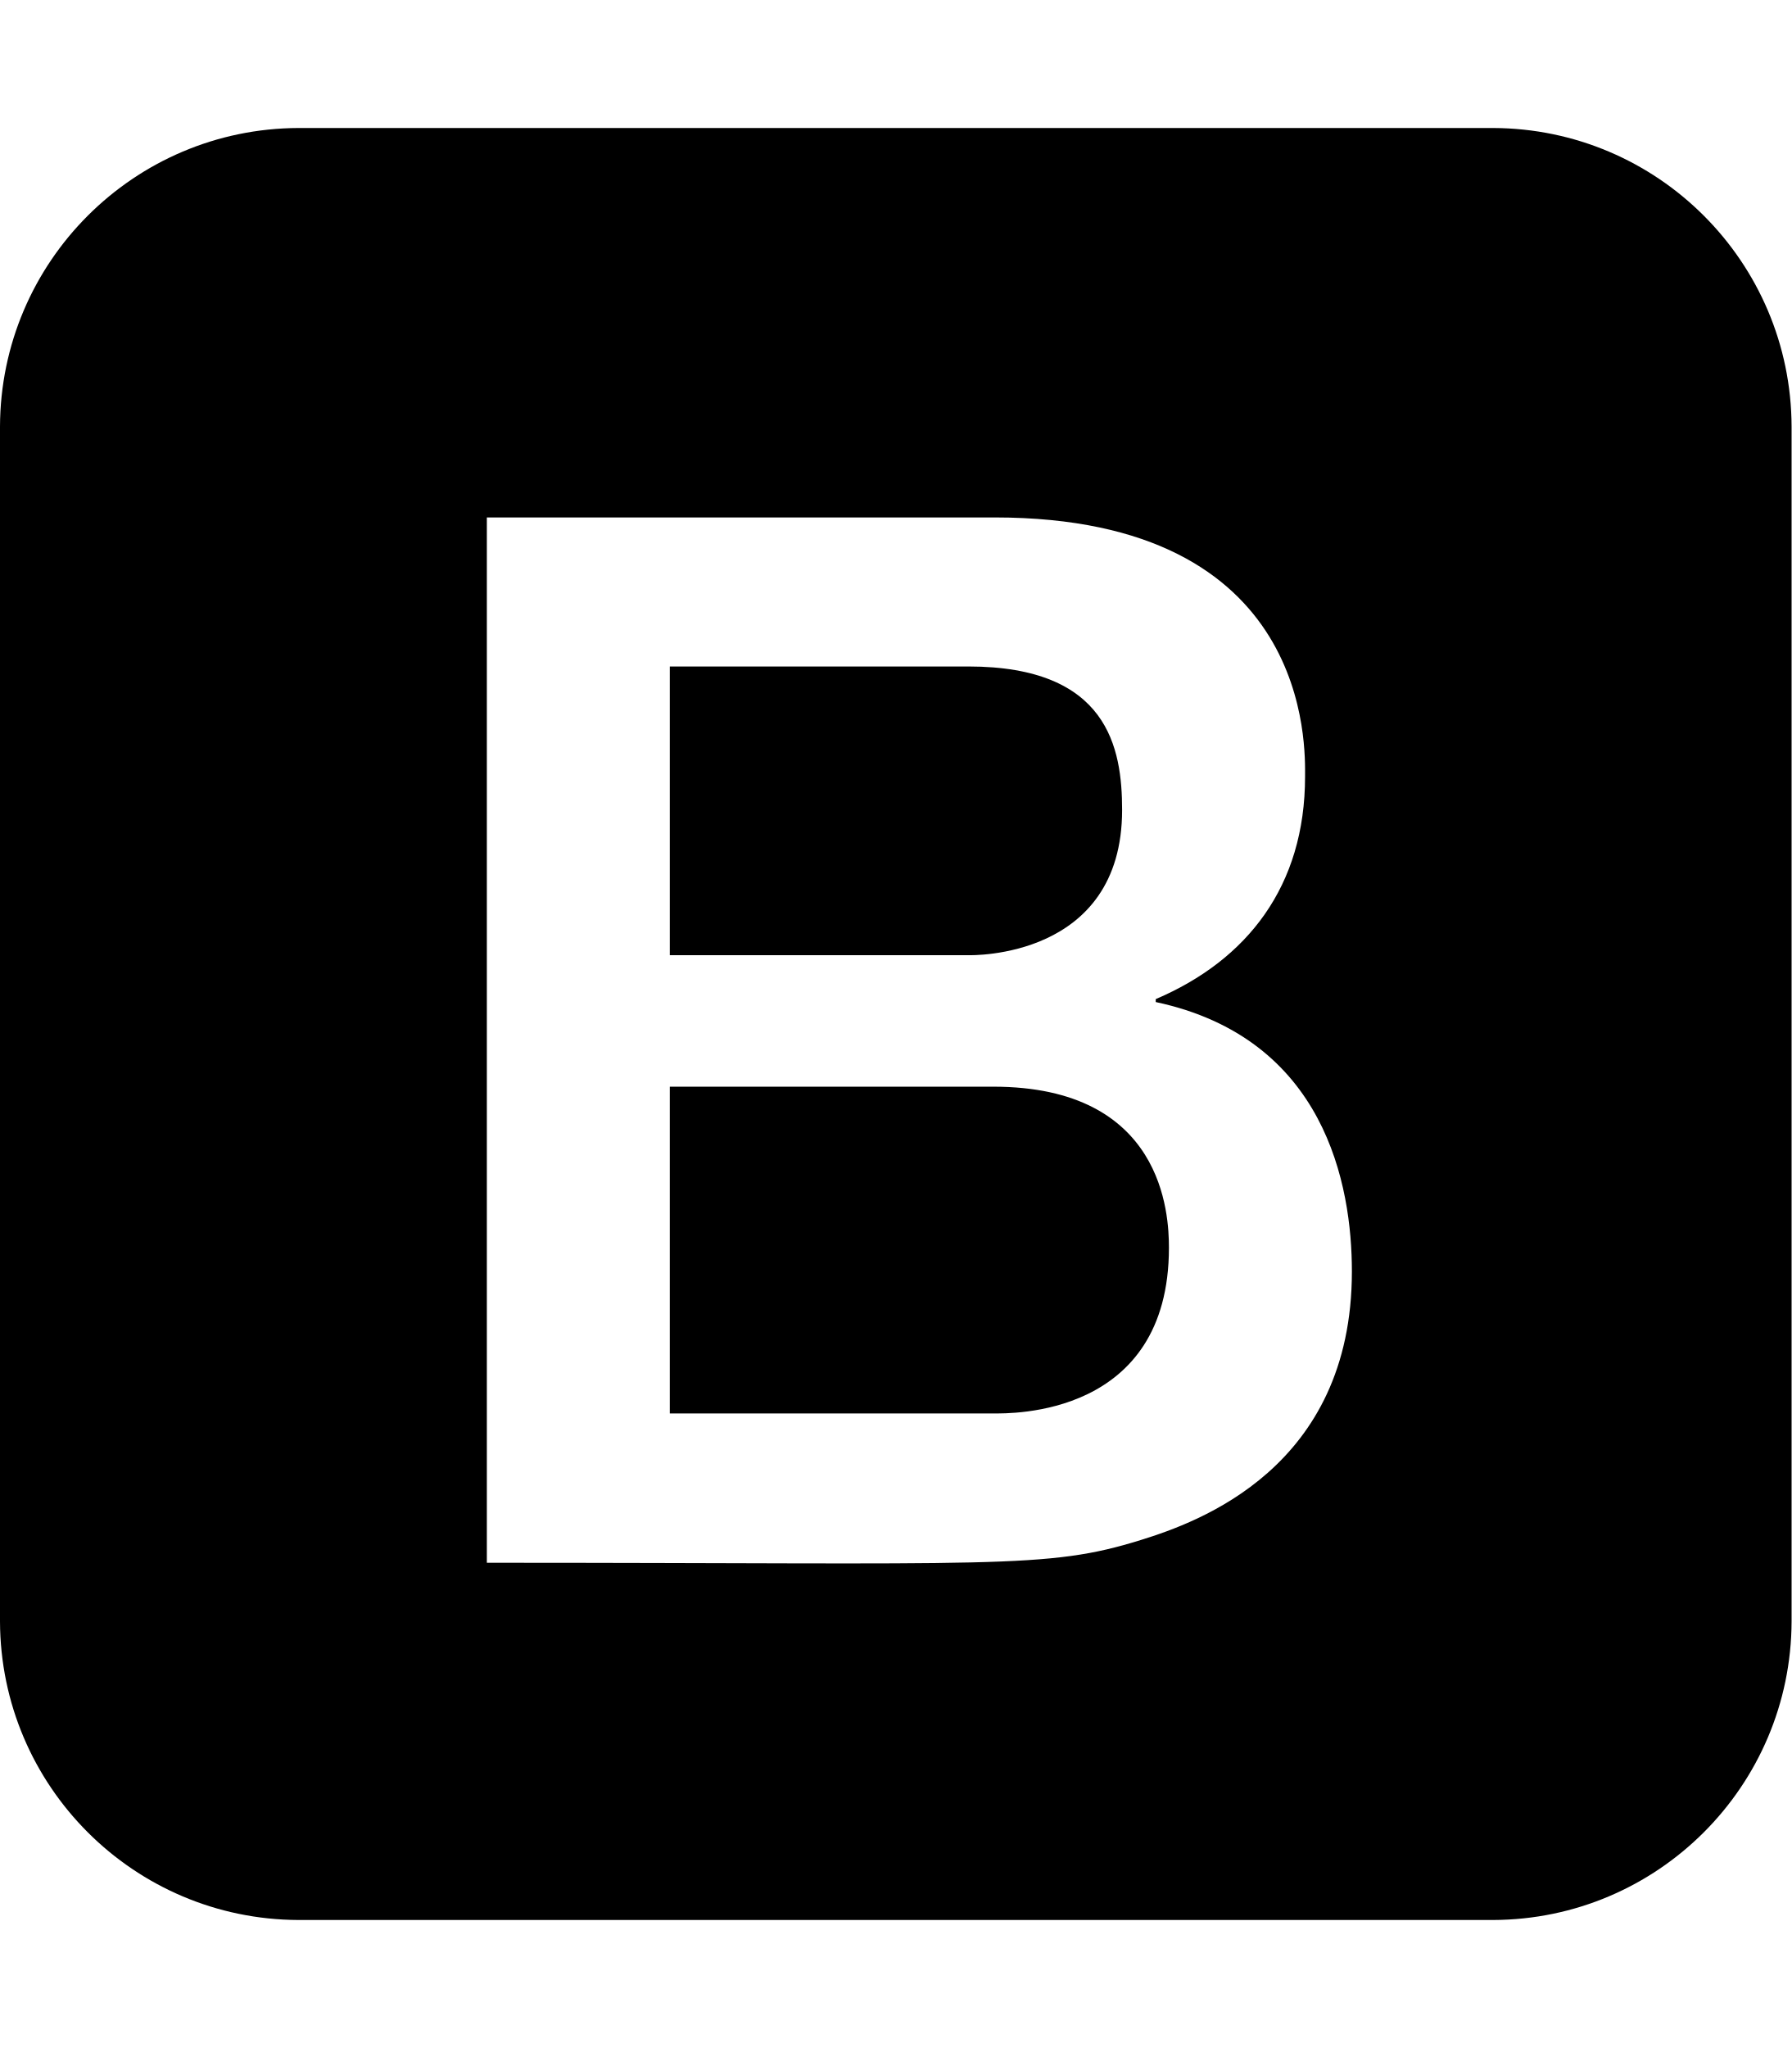
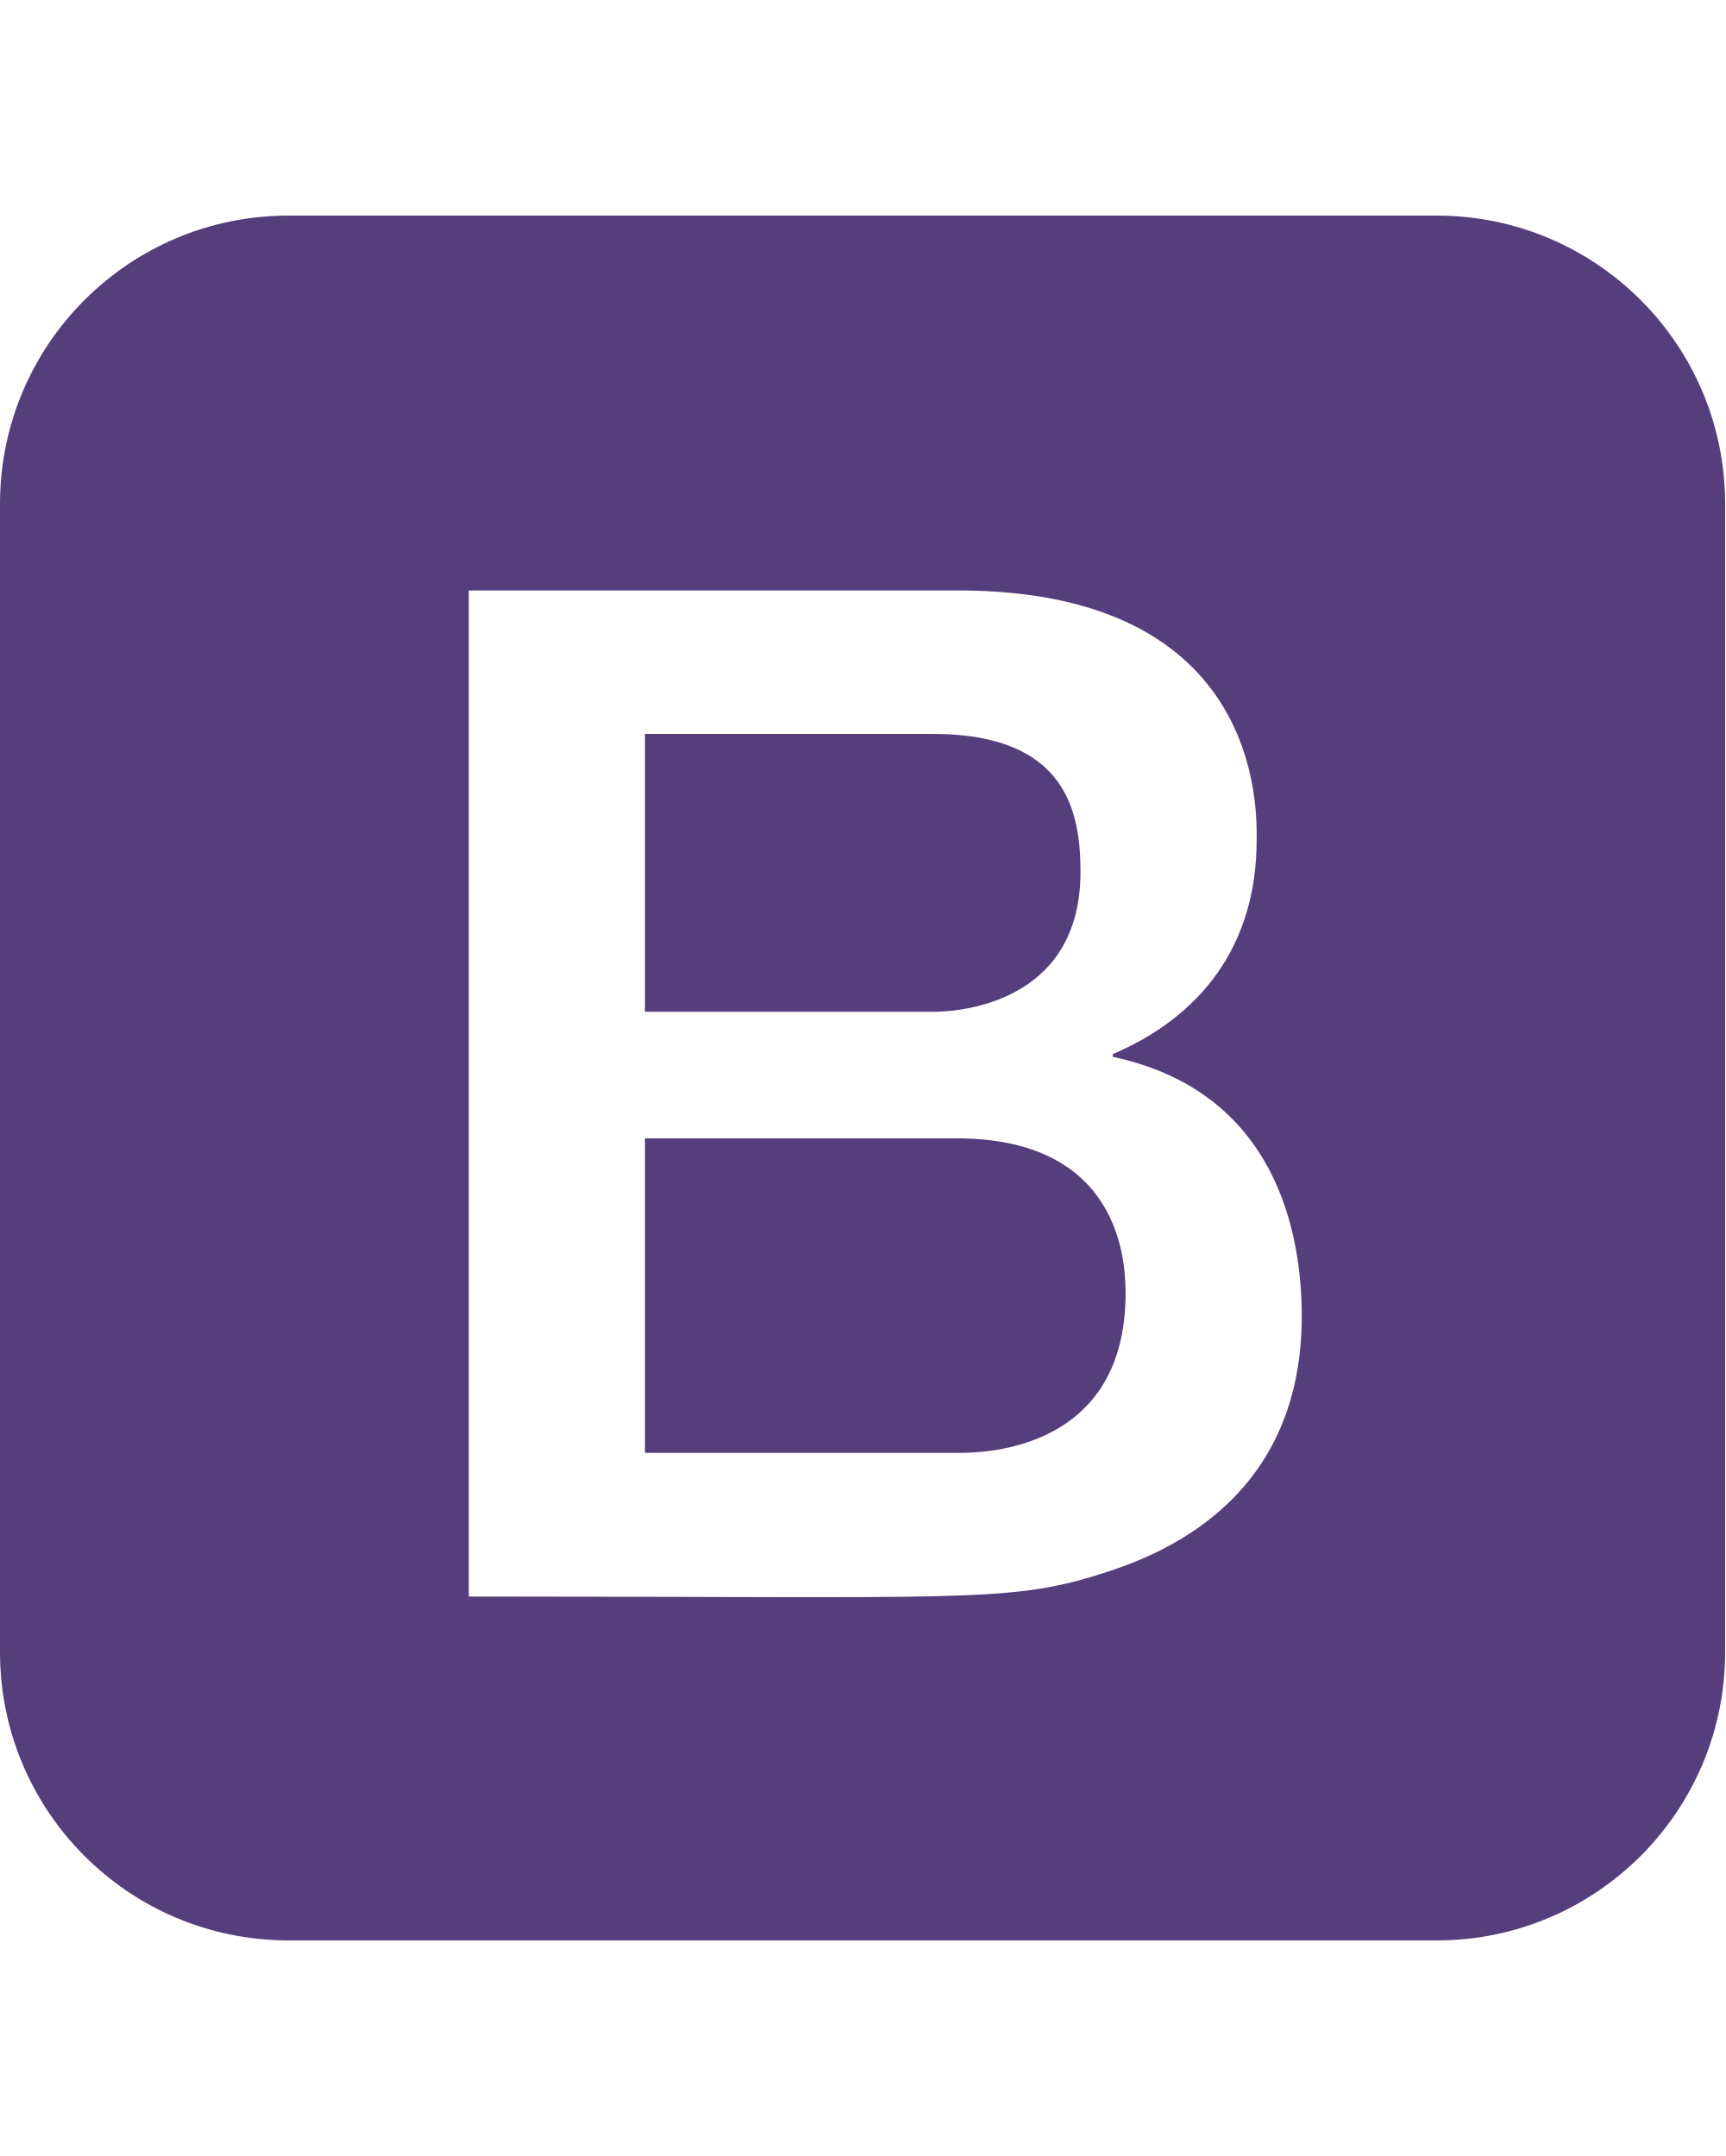
- <svg xmlns="http://www.w3.org/2000/svg" aria-hidden="true" focusable="false" data-prefix="fab" data-icon="bootstrap" width="150px" class="svg-inline--fa fa-bootstrap fa-w-14" role="img" viewBox="0 0 448 512">
-   <path fill="currentColor" d="M292.3 311.93c0 42.41-39.72 41.43-43.92 41.43h-80.89v-81.69h80.89c42.56 0 43.92 31.9 43.92 40.26zm-50.15-73.13c.67 0 38.44 1 38.44-36.31 0-15.52-3.51-35.87-38.44-35.87h-74.66v72.18h74.66zM448 106.67v298.66A74.89 74.89 0 0 1 373.33 480H74.67A74.89 74.89 0 0 1 0 405.33V106.67A74.89 74.89 0 0 1 74.67 32h298.66A74.89 74.89 0 0 1 448 106.67zM338.05 317.86c0-21.57-6.65-58.29-49.05-67.35v-.73c22.91-9.78 37.34-28.25 37.34-55.64 0-7 2-64.78-77.6-64.78h-127v261.33c128.23 0 139.87 1.68 163.6-5.71 14.21-4.42 52.71-17.98 52.71-67.12z" />
+ <svg xmlns="http://www.w3.org/2000/svg" aria-hidden="true" focusable="false" data-prefix="fab" data-icon="bootstrap" width="120px" height="150px" class="svg-inline--fa fa-bootstrap fa-w-14" role="img" viewBox="0 0 448 512">
+   <path fill="#563d7c" d="M292.3 311.93c0 42.41-39.72 41.43-43.92 41.43h-80.89v-81.69h80.89c42.56 0 43.92 31.9 43.92 40.26zm-50.15-73.13c.67 0 38.44 1 38.44-36.31 0-15.52-3.51-35.87-38.44-35.87h-74.66v72.18h74.66zM448 106.67v298.66A74.89 74.89 0 0 1 373.33 480H74.67A74.89 74.89 0 0 1 0 405.33V106.67A74.89 74.89 0 0 1 74.67 32h298.66A74.89 74.89 0 0 1 448 106.67zM338.05 317.86c0-21.57-6.65-58.29-49.05-67.35v-.73c22.91-9.78 37.34-28.25 37.34-55.64 0-7 2-64.78-77.6-64.78h-127v261.33c128.23 0 139.87 1.68 163.6-5.71 14.21-4.42 52.71-17.98 52.71-67.12z" />
</svg>
